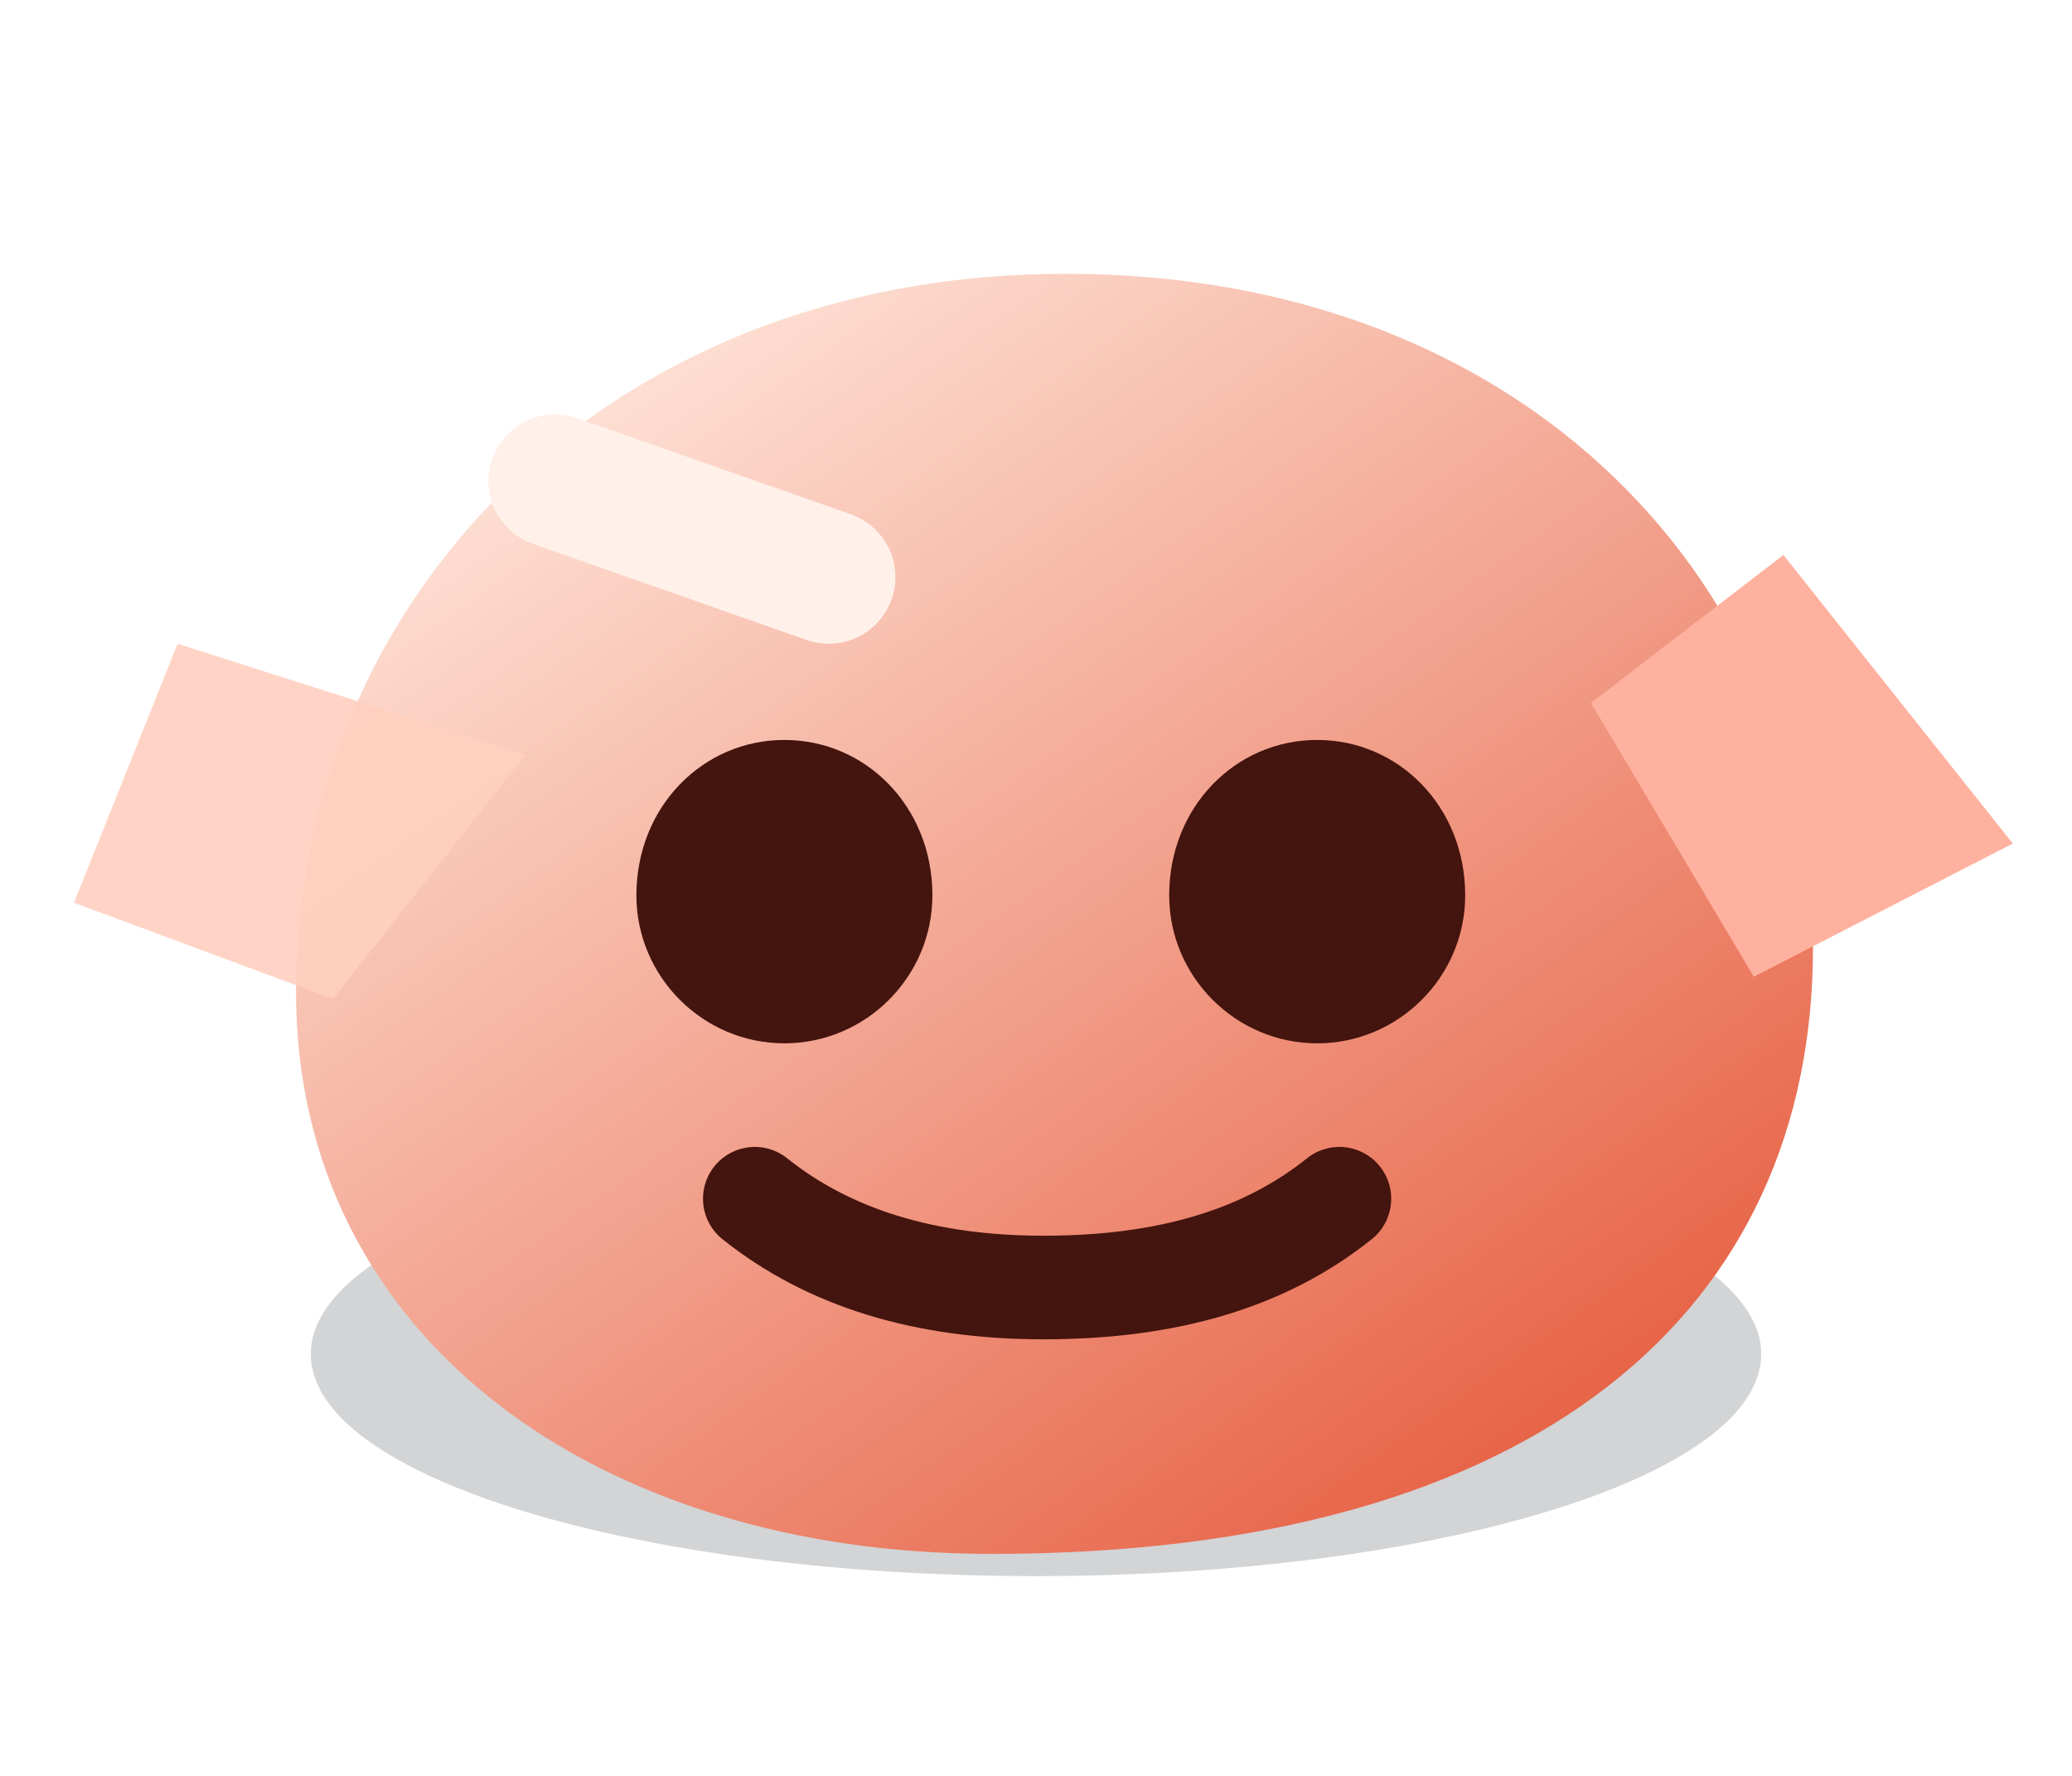
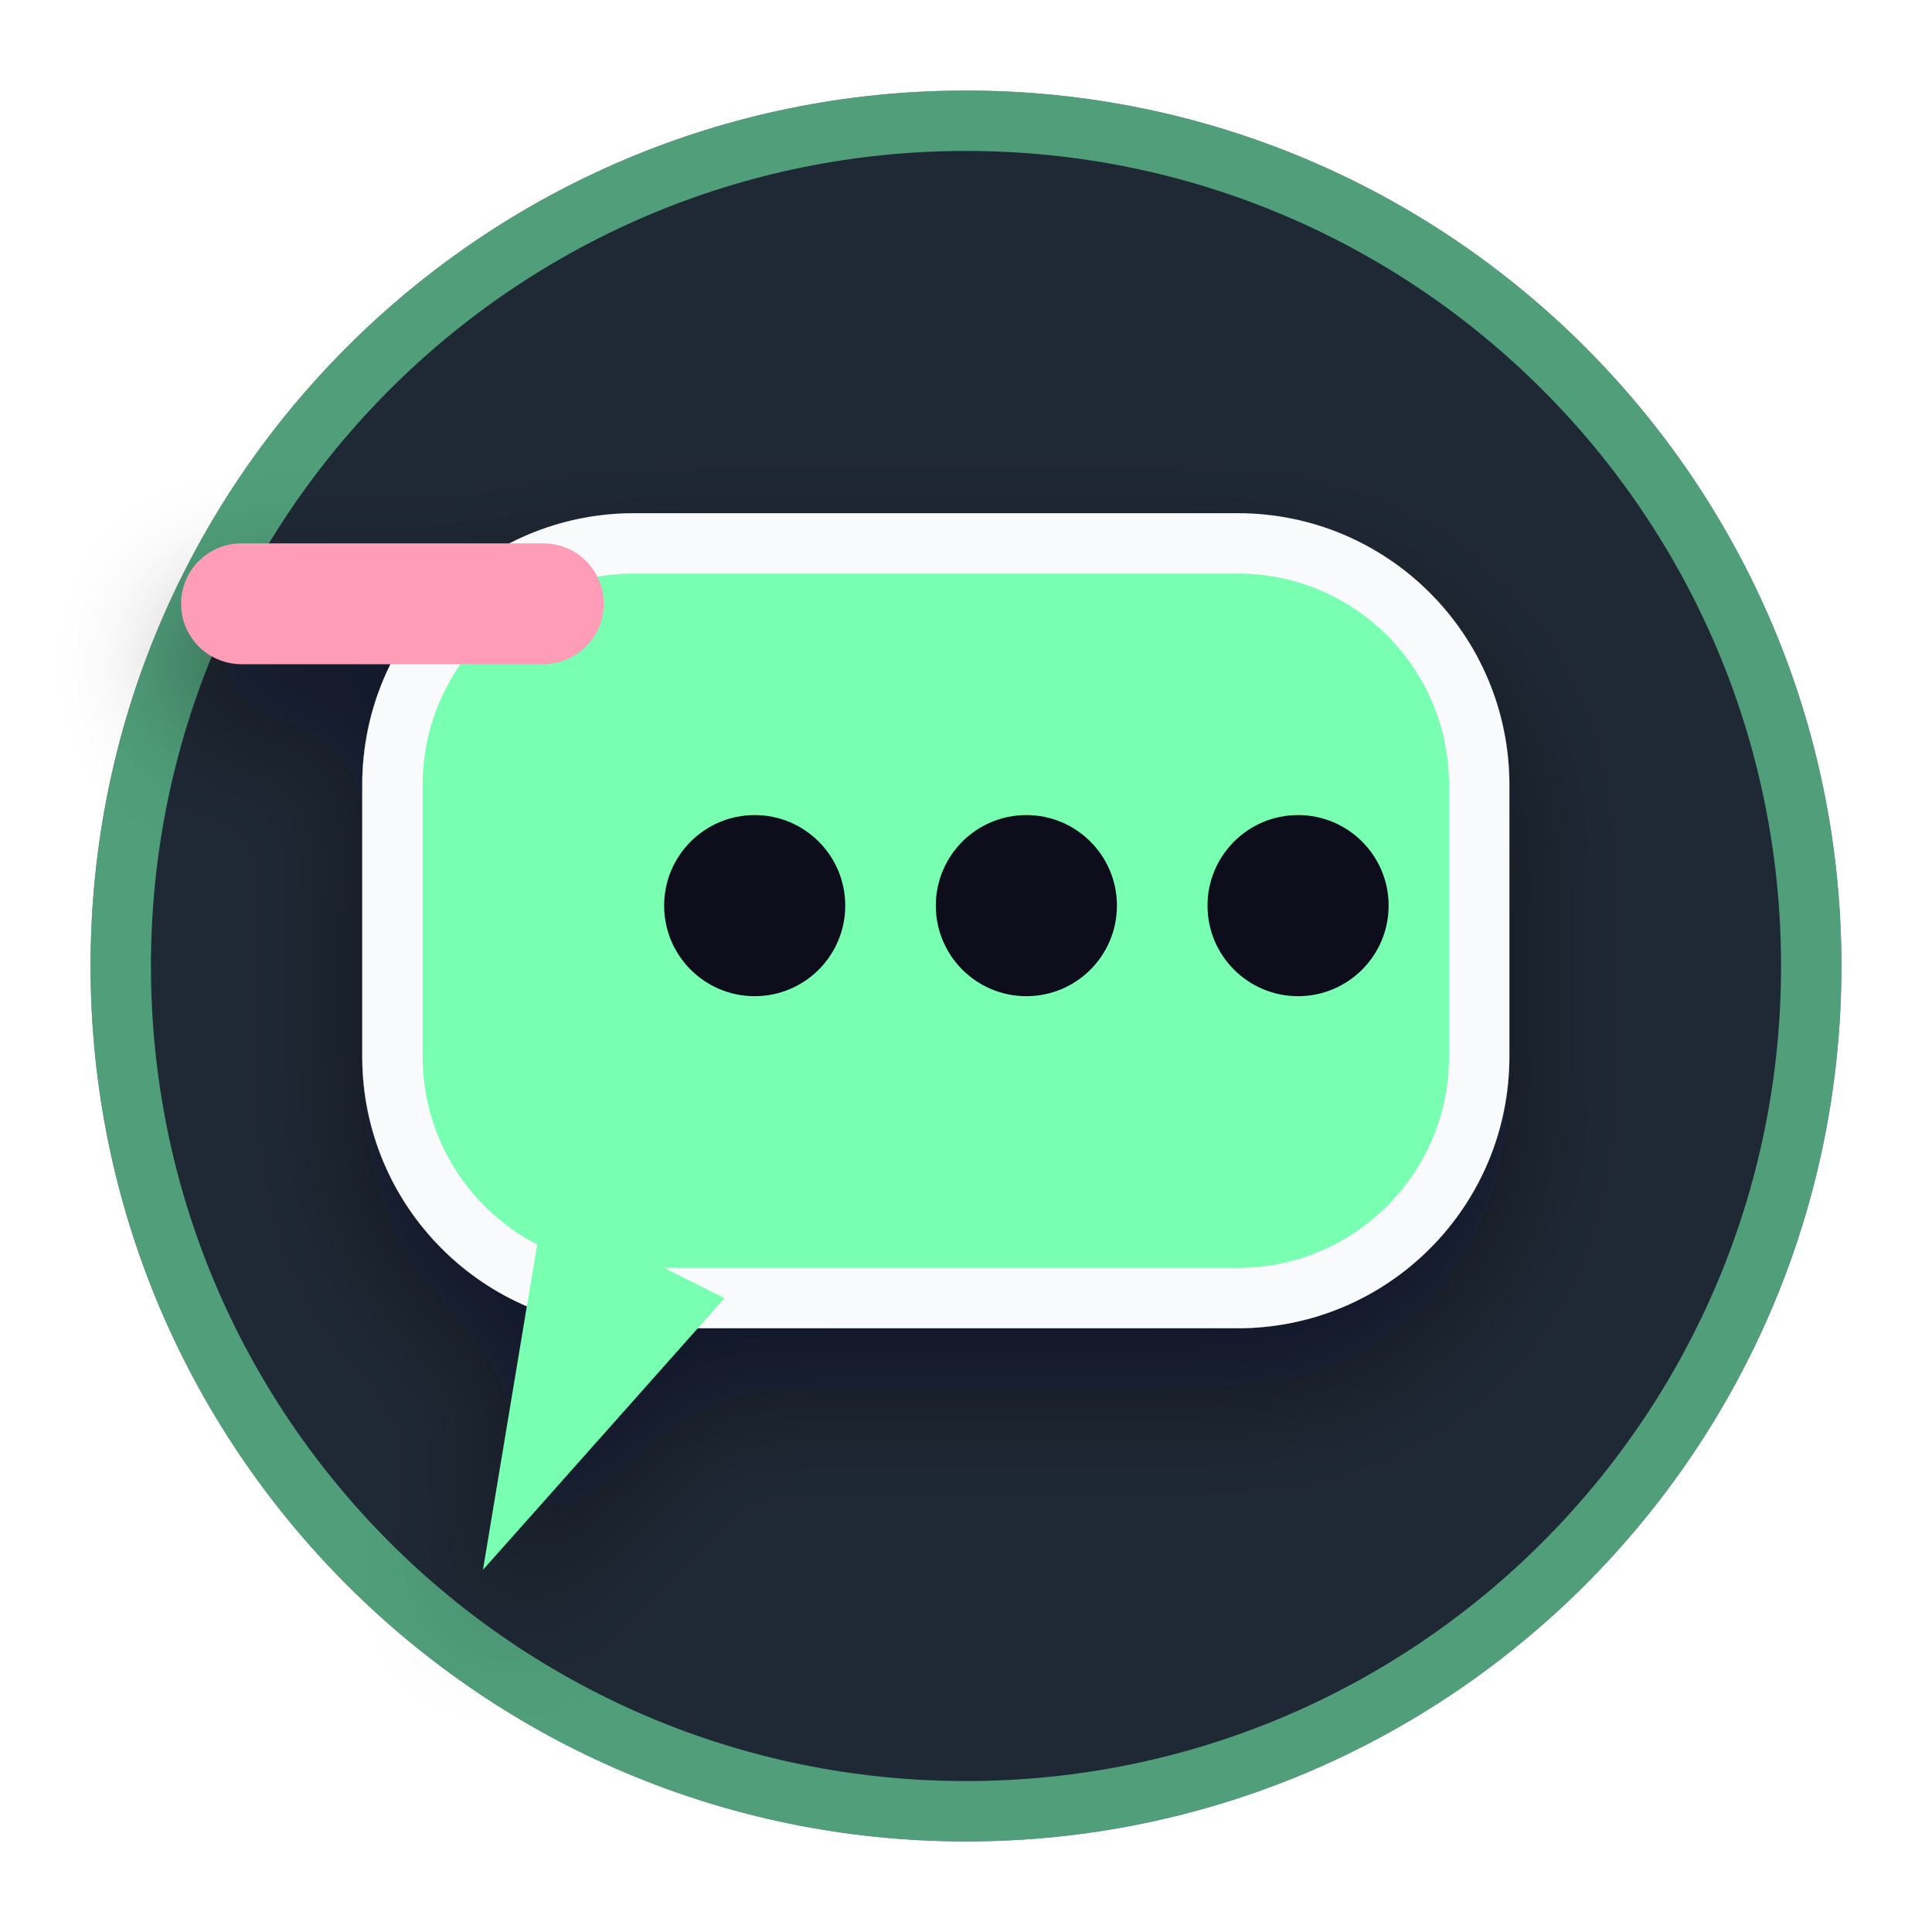
- <svg xmlns="http://www.w3.org/2000/svg" width="28" height="24" viewBox="0 0 28 24" fill="none">
+ <svg xmlns="http://www.w3.org/2000/svg" viewBox="0 0 64 64" role="img" aria-label="팀플 카톡 폭탄">
  <defs>
-     <linearGradient id="dashBodyA" x1="8" y1="4" x2="20" y2="21" gradientUnits="userSpaceOnUse">
-       <stop stop-color="#FFE7DC" />
-       <stop offset="1" stop-color="#E65F42" />
-     </linearGradient>
+     <filter id="shadow" x="-20%" y="-20%" width="140%" height="140%">
+       <feDropShadow dx="0" dy="2" stdDeviation="2" flood-color="#020713" flood-opacity="0.45" />
+     </filter>
  </defs>
-   <ellipse cx="14" cy="18.3" rx="9.8" ry="3" fill="#07131F" fill-opacity="0.18" />
-   <path d="M4 13.4C4 8.2 8.1 3.7 14.4 3.7C20.7 3.7 24.5 8 24.5 12.8C24.5 17.7 20.8 21 13.4 21C8.1 21 4 18.1 4 13.4Z" fill="url(#dashBodyA)" />
-   <path d="M2.4 8.7L7.1 10.2L4.5 13.5L1 12.2L2.4 8.7Z" fill="#FFD0C0" fill-opacity="0.9" />
-   <path d="M24.1 7.5L27.2 11.4L23.7 13.2L21.5 9.5L24.1 7.5Z" fill="#FFB19F" />
-   <path d="M8.6 12.1C8.6 10.9 9.5 10 10.6 10C11.7 10 12.6 10.9 12.6 12.1C12.6 13.2 11.7 14.1 10.6 14.1C9.5 14.1 8.6 13.2 8.6 12.1Z" fill="#44140E" />
-   <path d="M15.8 12.1C15.8 10.9 16.7 10 17.8 10C18.9 10 19.8 10.9 19.8 12.1C19.8 13.2 18.9 14.1 17.8 14.1C16.7 14.1 15.8 13.2 15.8 12.1Z" fill="#44140E" />
-   <path d="M10.2 16.2C11.2 17 12.5 17.4 14.1 17.4C15.8 17.4 17.1 17 18.1 16.2" stroke="#44140E" stroke-width="1.4" stroke-linecap="round" />
-   <path d="M7.5 6.5L11.2 7.8" stroke="#FFF1EA" stroke-width="1.8" stroke-linecap="round" />
+   <circle cx="32" cy="32" r="29" fill="#07111f" opacity="0.9" />
+   <circle cx="32" cy="32" r="28" fill="none" stroke="#79ffb2" stroke-width="2" opacity="0.55" />
+   <g filter="url(#shadow)">
+     <rect x="13" y="18" width="36" height="25" rx="8" fill="#79ffb2" stroke="#f8fafc" stroke-width="2" />
+     <path d="M24 43l-8 9 2-12" fill="#79ffb2" />
+     <circle cx="25" cy="30" r="3" fill="#07111f" />
+     <circle cx="34" cy="30" r="3" fill="#07111f" />
+     <circle cx="43" cy="30" r="3" fill="#07111f" />
+     <path d="M8 20h10" stroke="#ff9db8" stroke-width="4" stroke-linecap="round" />
+   </g>
</svg>
